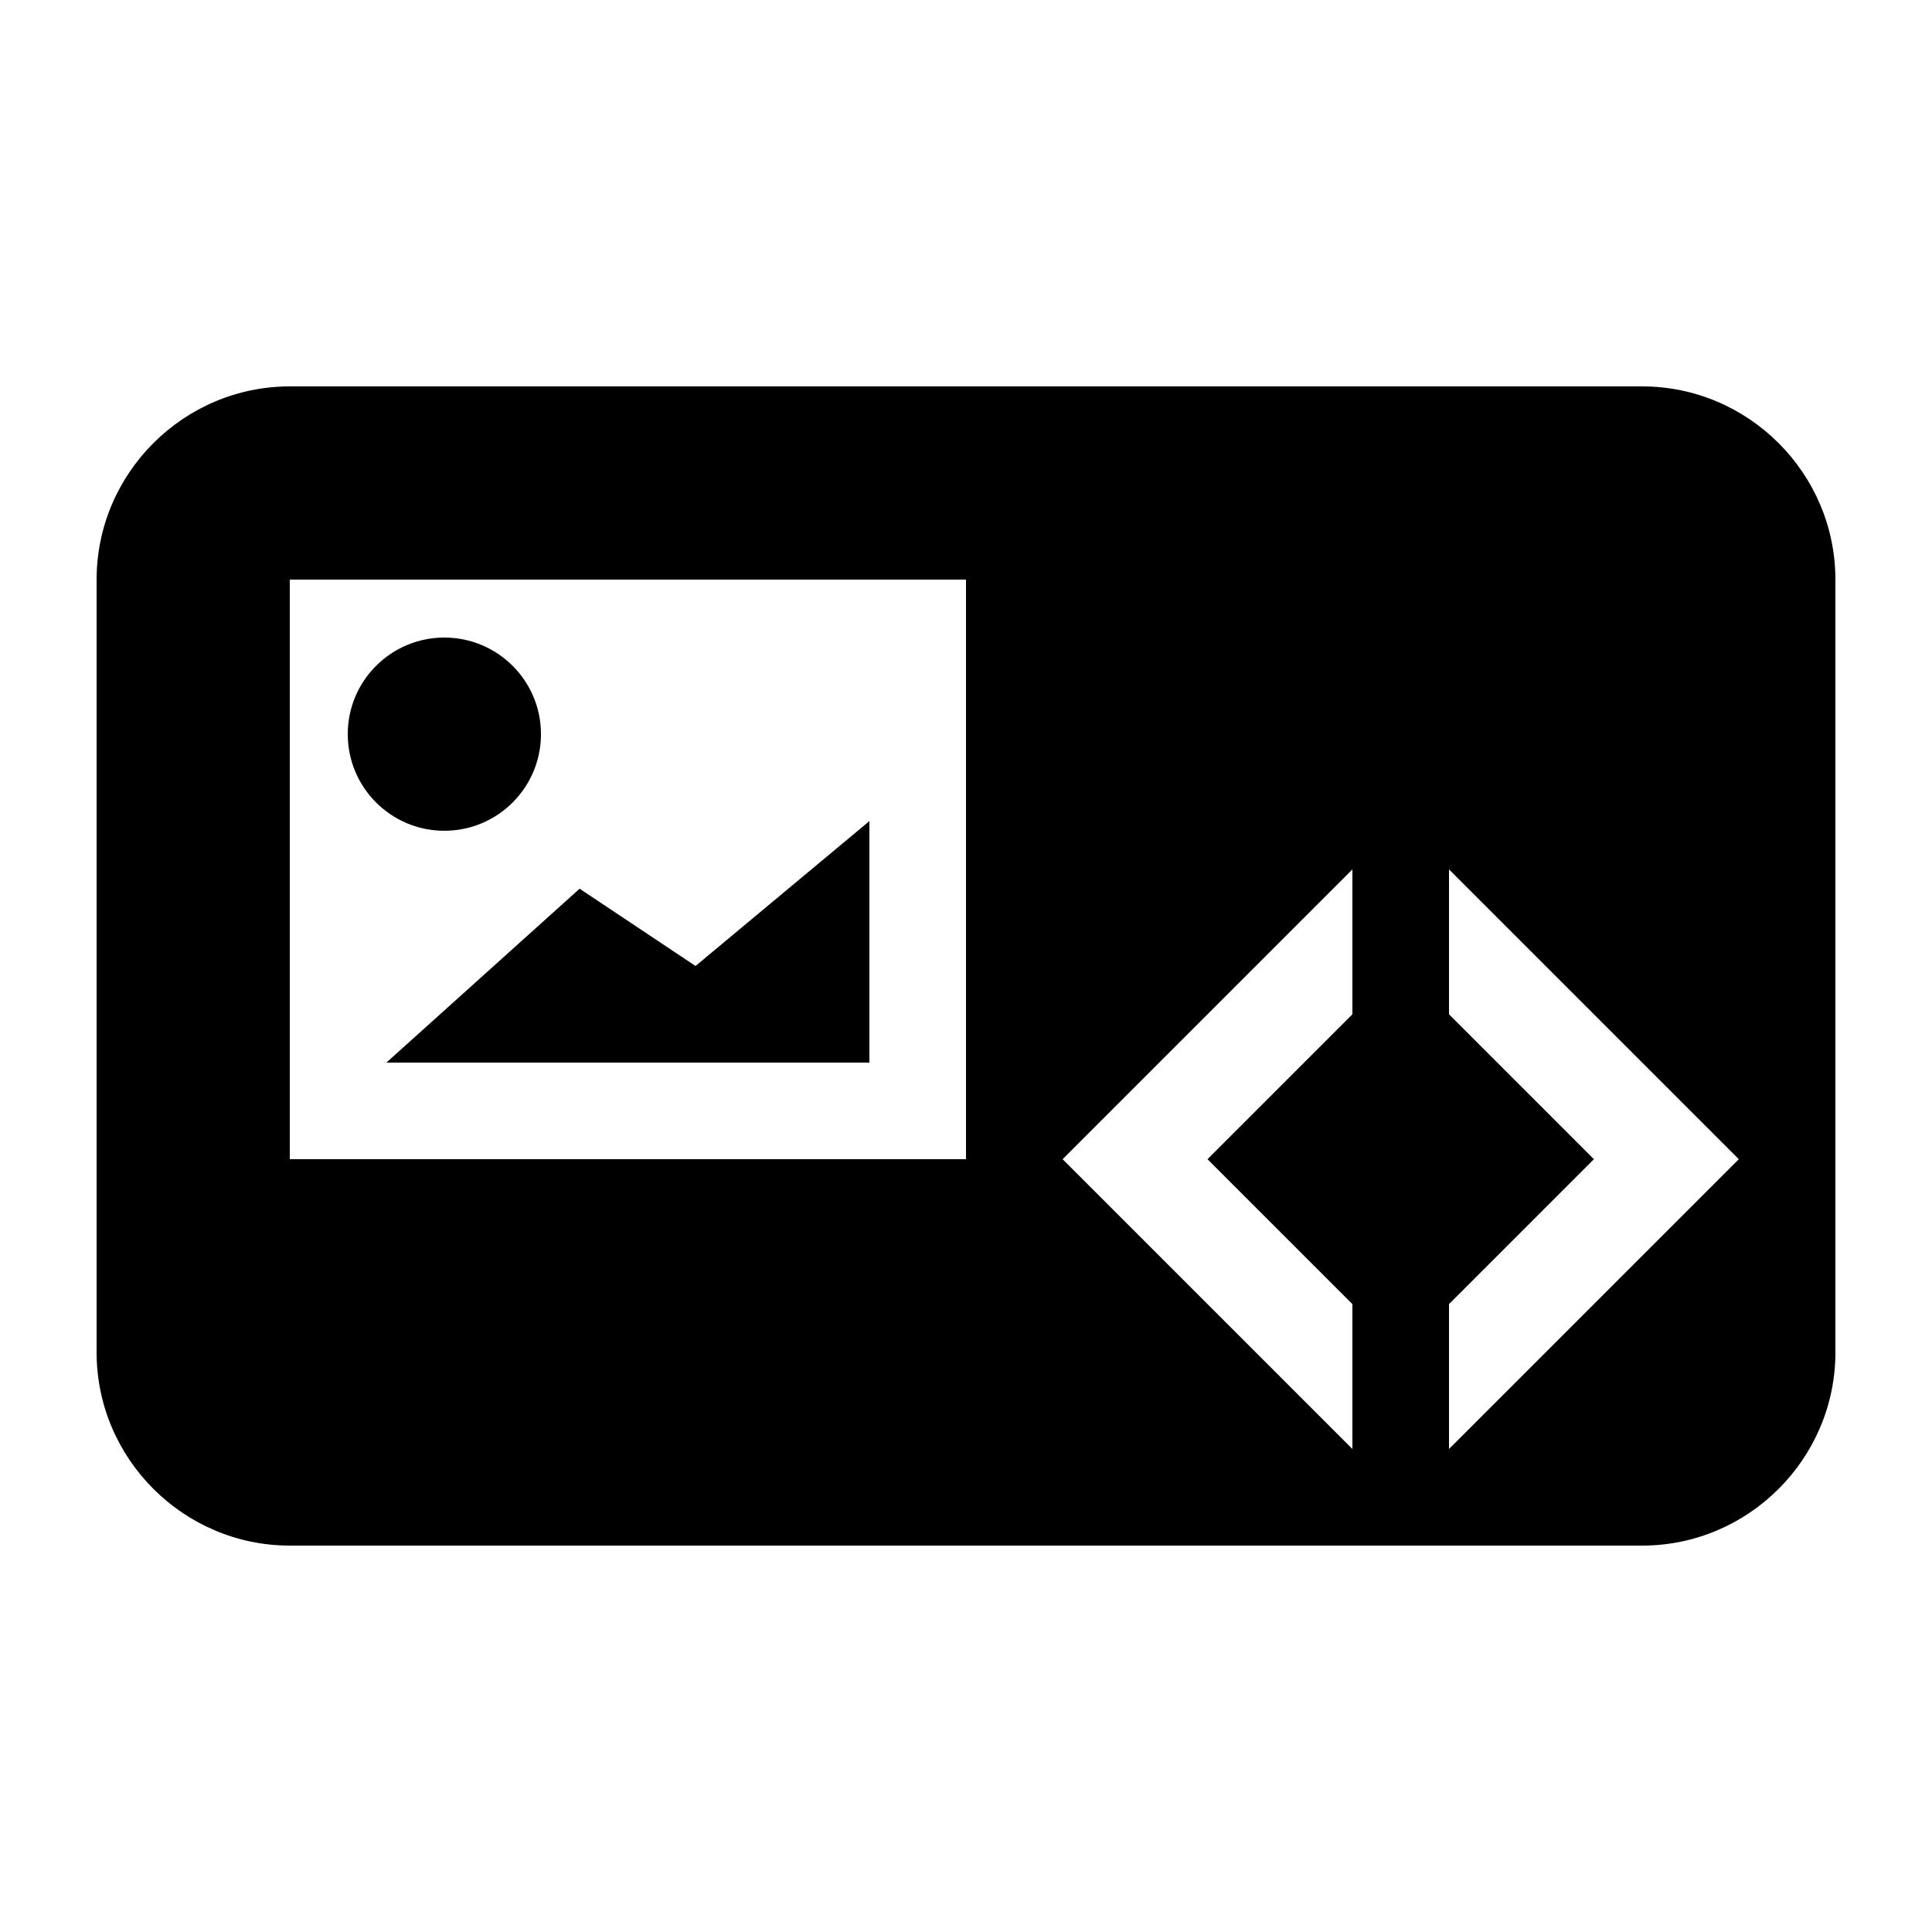
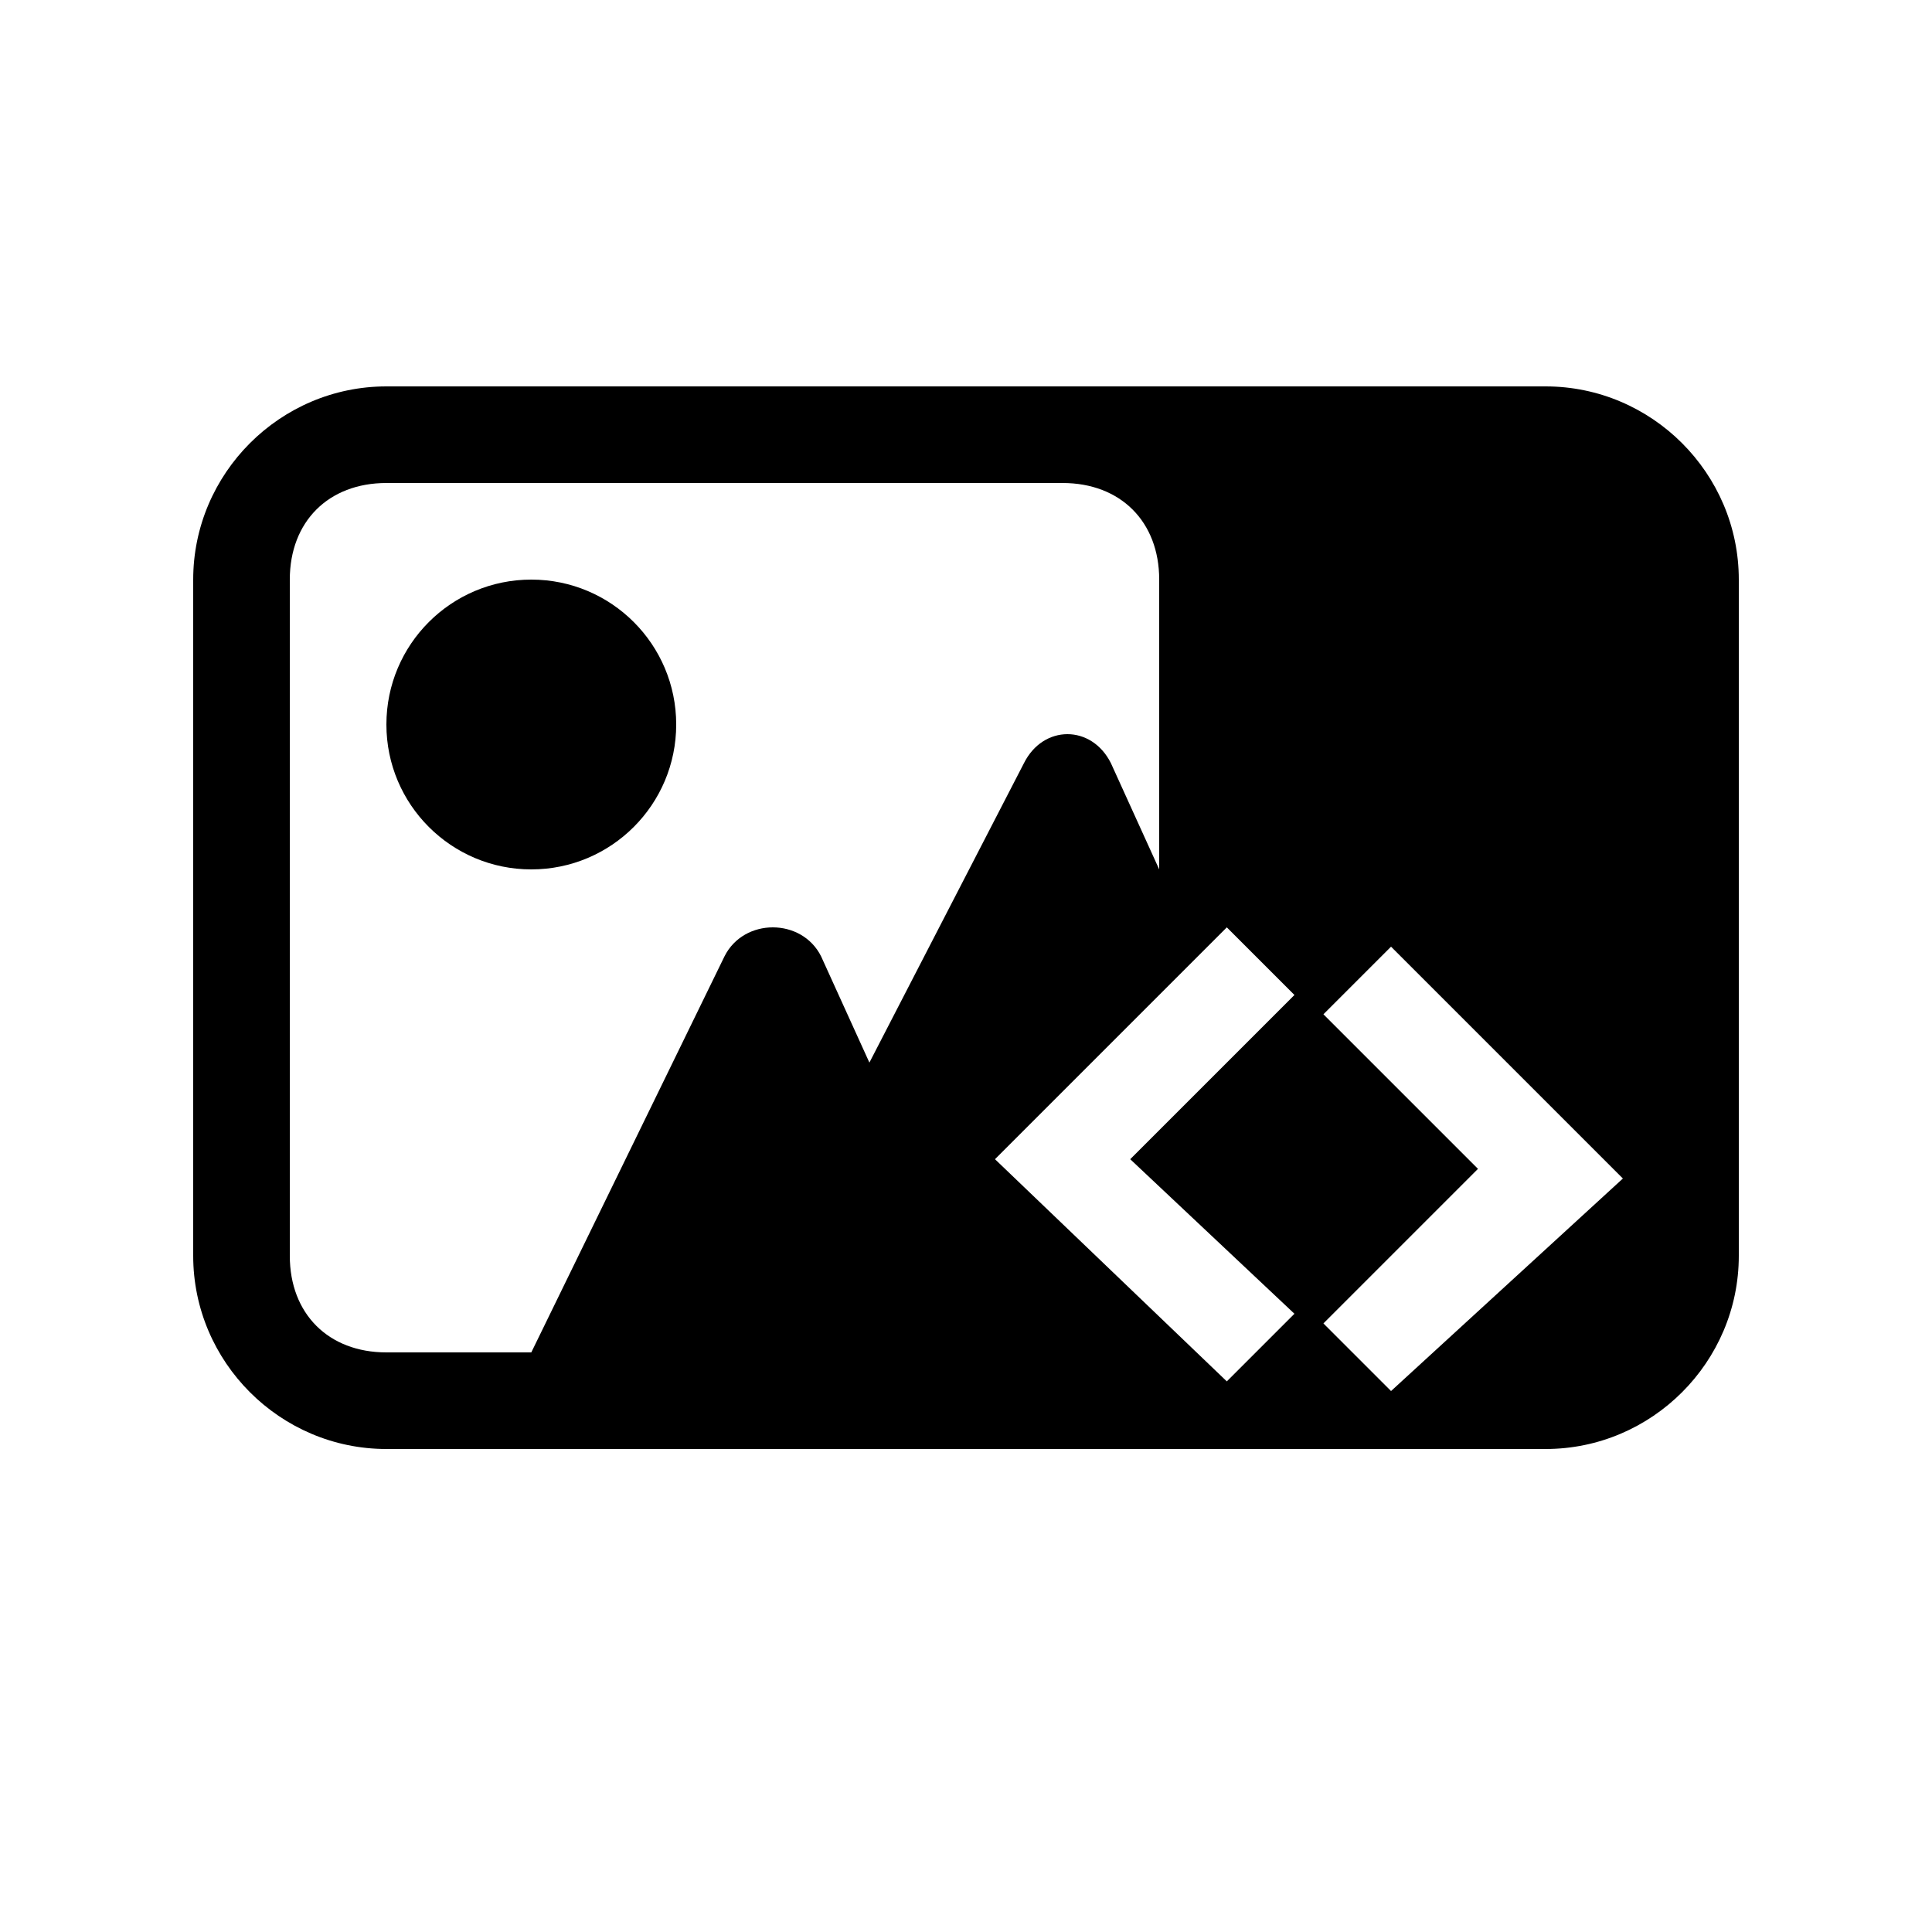
- <svg xmlns="http://www.w3.org/2000/svg" version="1.1" id="Layer_1" x="0px" y="0px" width="20px" height="20px" viewBox="0 0 20 20" style="enable-background:new 0 0 20 20;" xml:space="preserve">
-   <path d="M17,4H3C1.9,4,1,4.9,1,6v8c0,1.1,0.9,2,2,2h14c1.1,0,2-0.9,2-2V6C19,4.9,18.1,4,17,4z M10,12H3V6h7V12z M14,10.5L12.5,12  l1.5,1.5V15l-3-3l3-3V10.5z M15,15v-1.5l1.5-1.5L15,10.5V9l3,3L15,15z" />
-   <polygon points="4,11 6,9.2 7.2,10 9,8.5 9,11 " />
-   <circle cx="4.6" cy="7.6" r="1" />
+ <svg xmlns="http://www.w3.org/2000/svg" viewBox="0 0 20 20">
+   <rect x="0" fill="none" width="20" height="20" />
+   <g>
+     <path d="M16 4H4c-1.1 0-2 .9-2 2v7c0 1.1.9 2 2 2h12c1.1 0 2-.9 2-2V6c0-1.1-.9-2-2-2zM7.5 9.9l-2 4.1H4c-.6 0-1-.4-1-1V6c0-.6.4-1 1-1h7c.6 0 1 .4 1 1v3l-.5-1.1c-.2-.4-.7-.4-.9 0L9 11l-.5-1.1c-.2-.4-.8-.4-1 0zm5.9 3.7l-.7.7-2.4-2.3 2.4-2.4.7.7-1.7 1.7 1.7 1.6zm1 .8l-.7-.7 1.6-1.6-1.6-1.6.7-.7 2.4 2.4-2.4 2.2z" />
+     <circle cx="5.5" cy="7.5" r="1.5" />
+   </g>
</svg>
